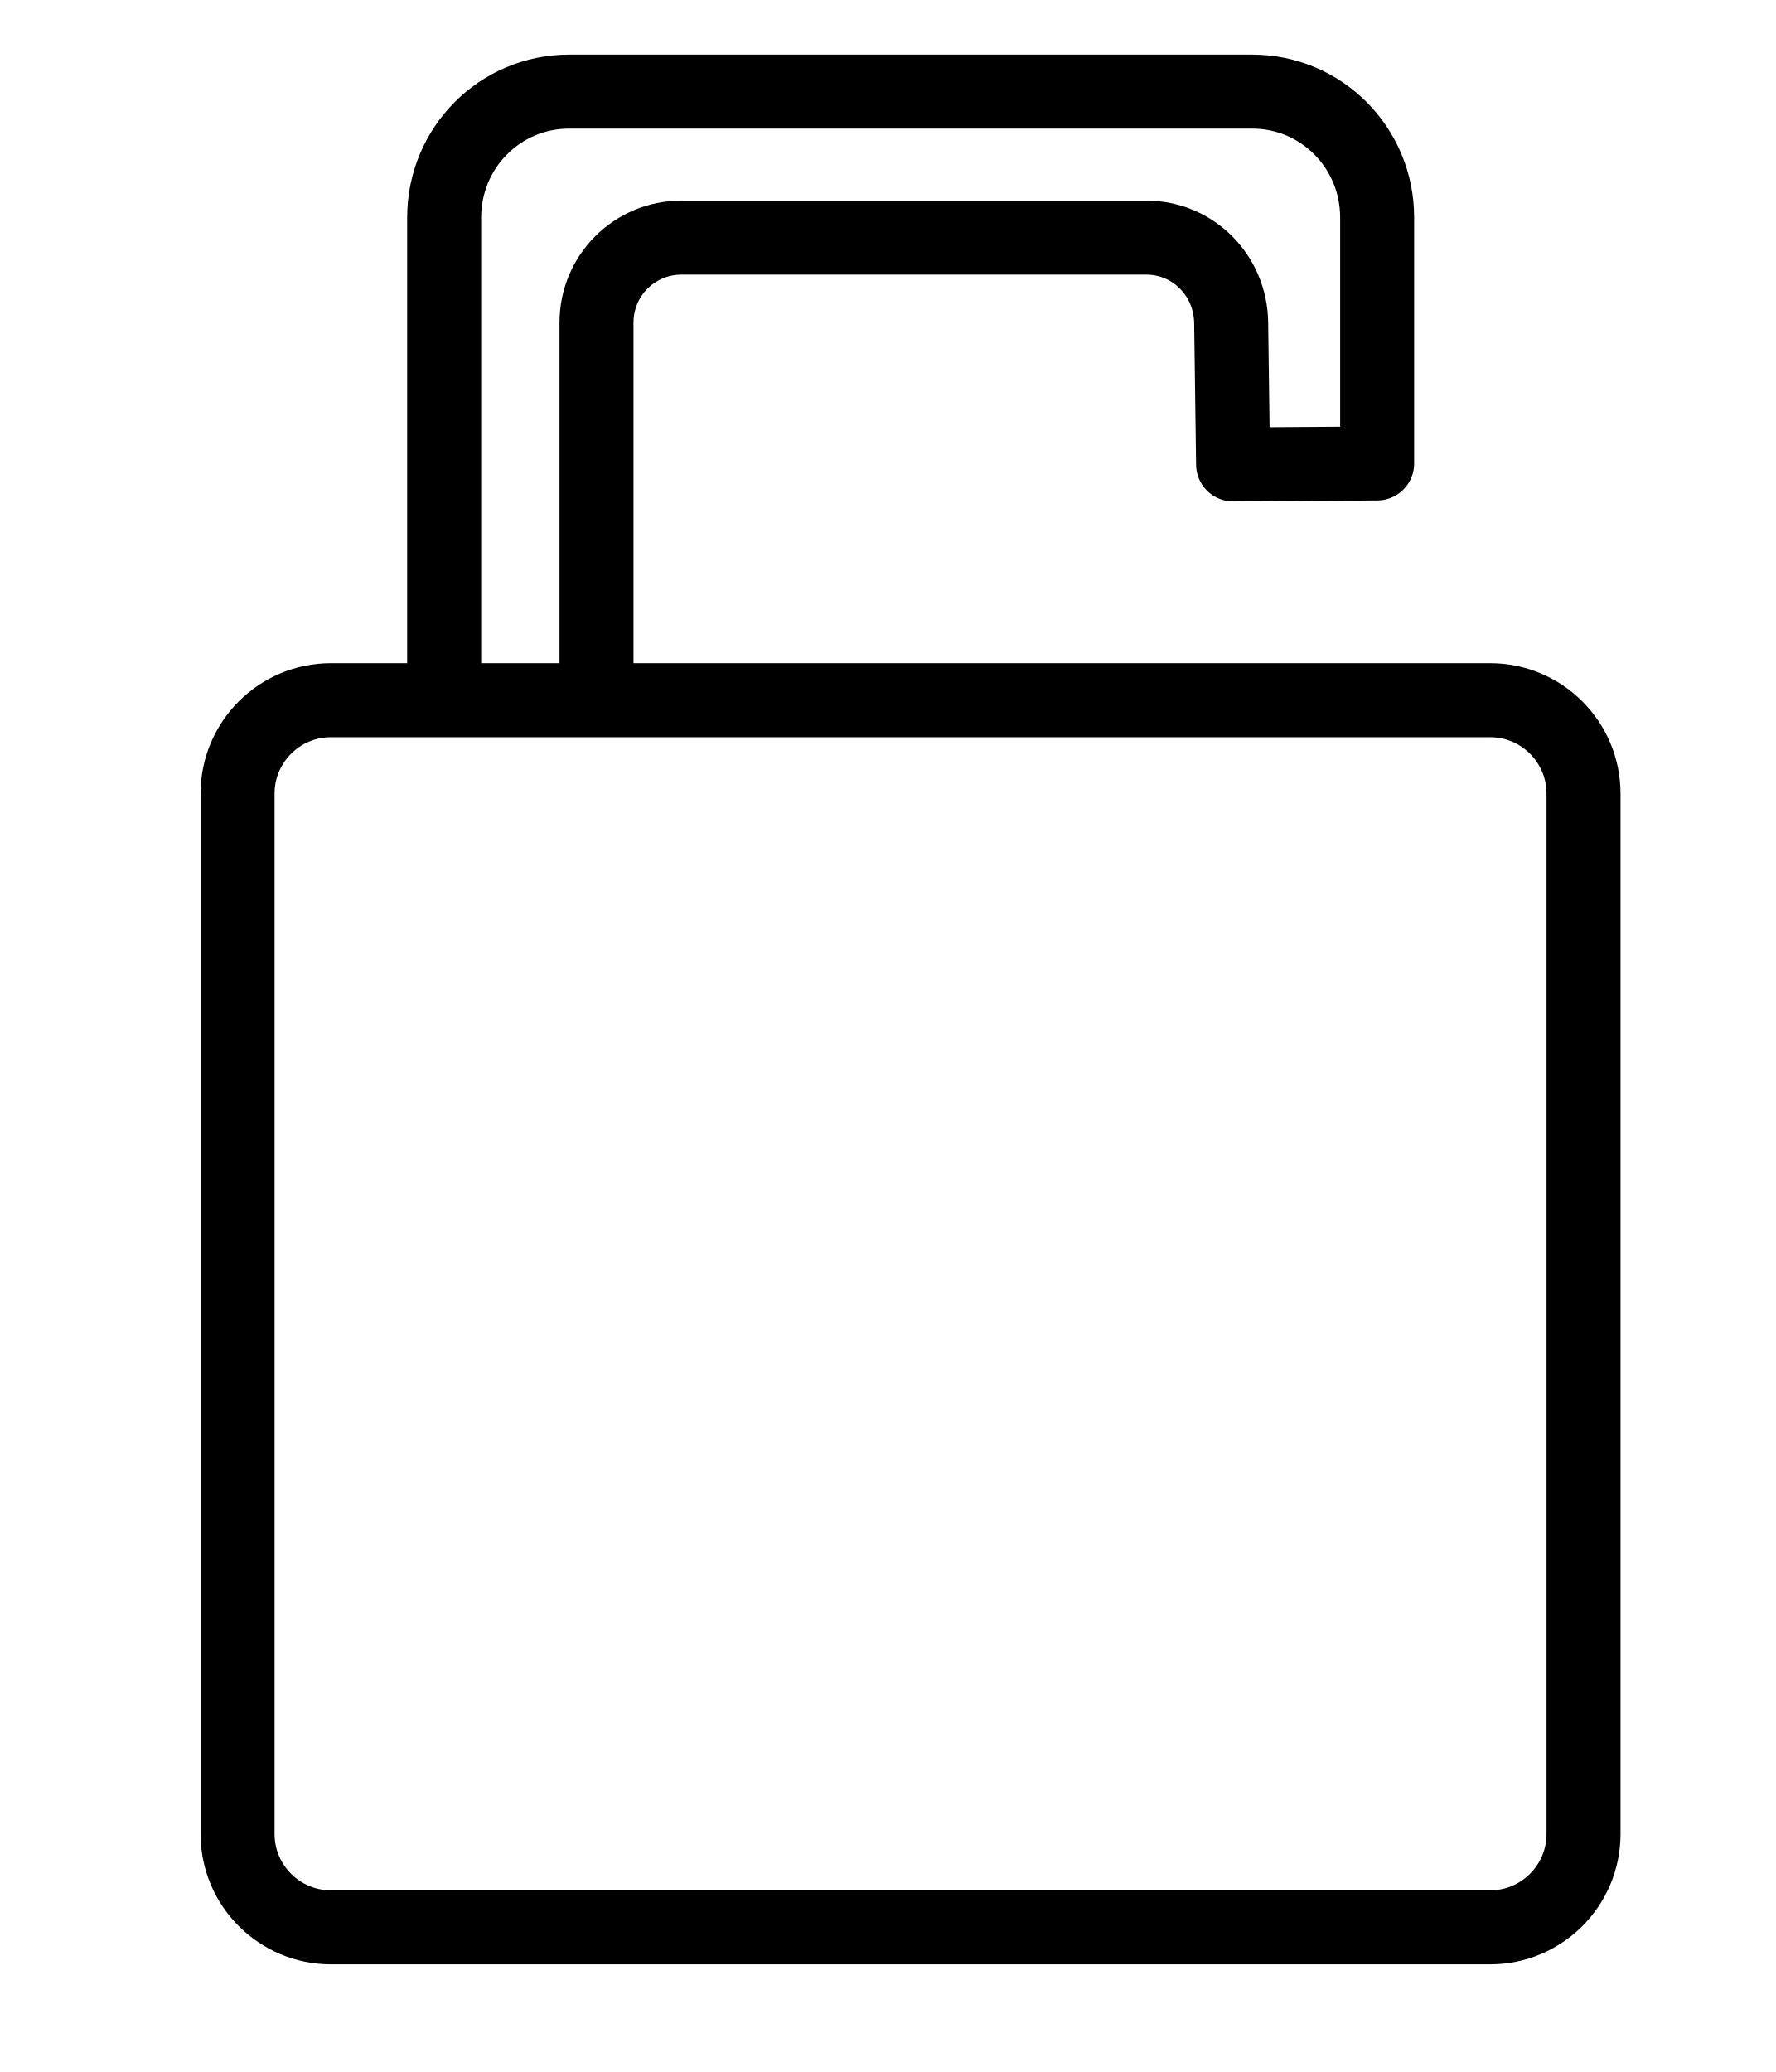
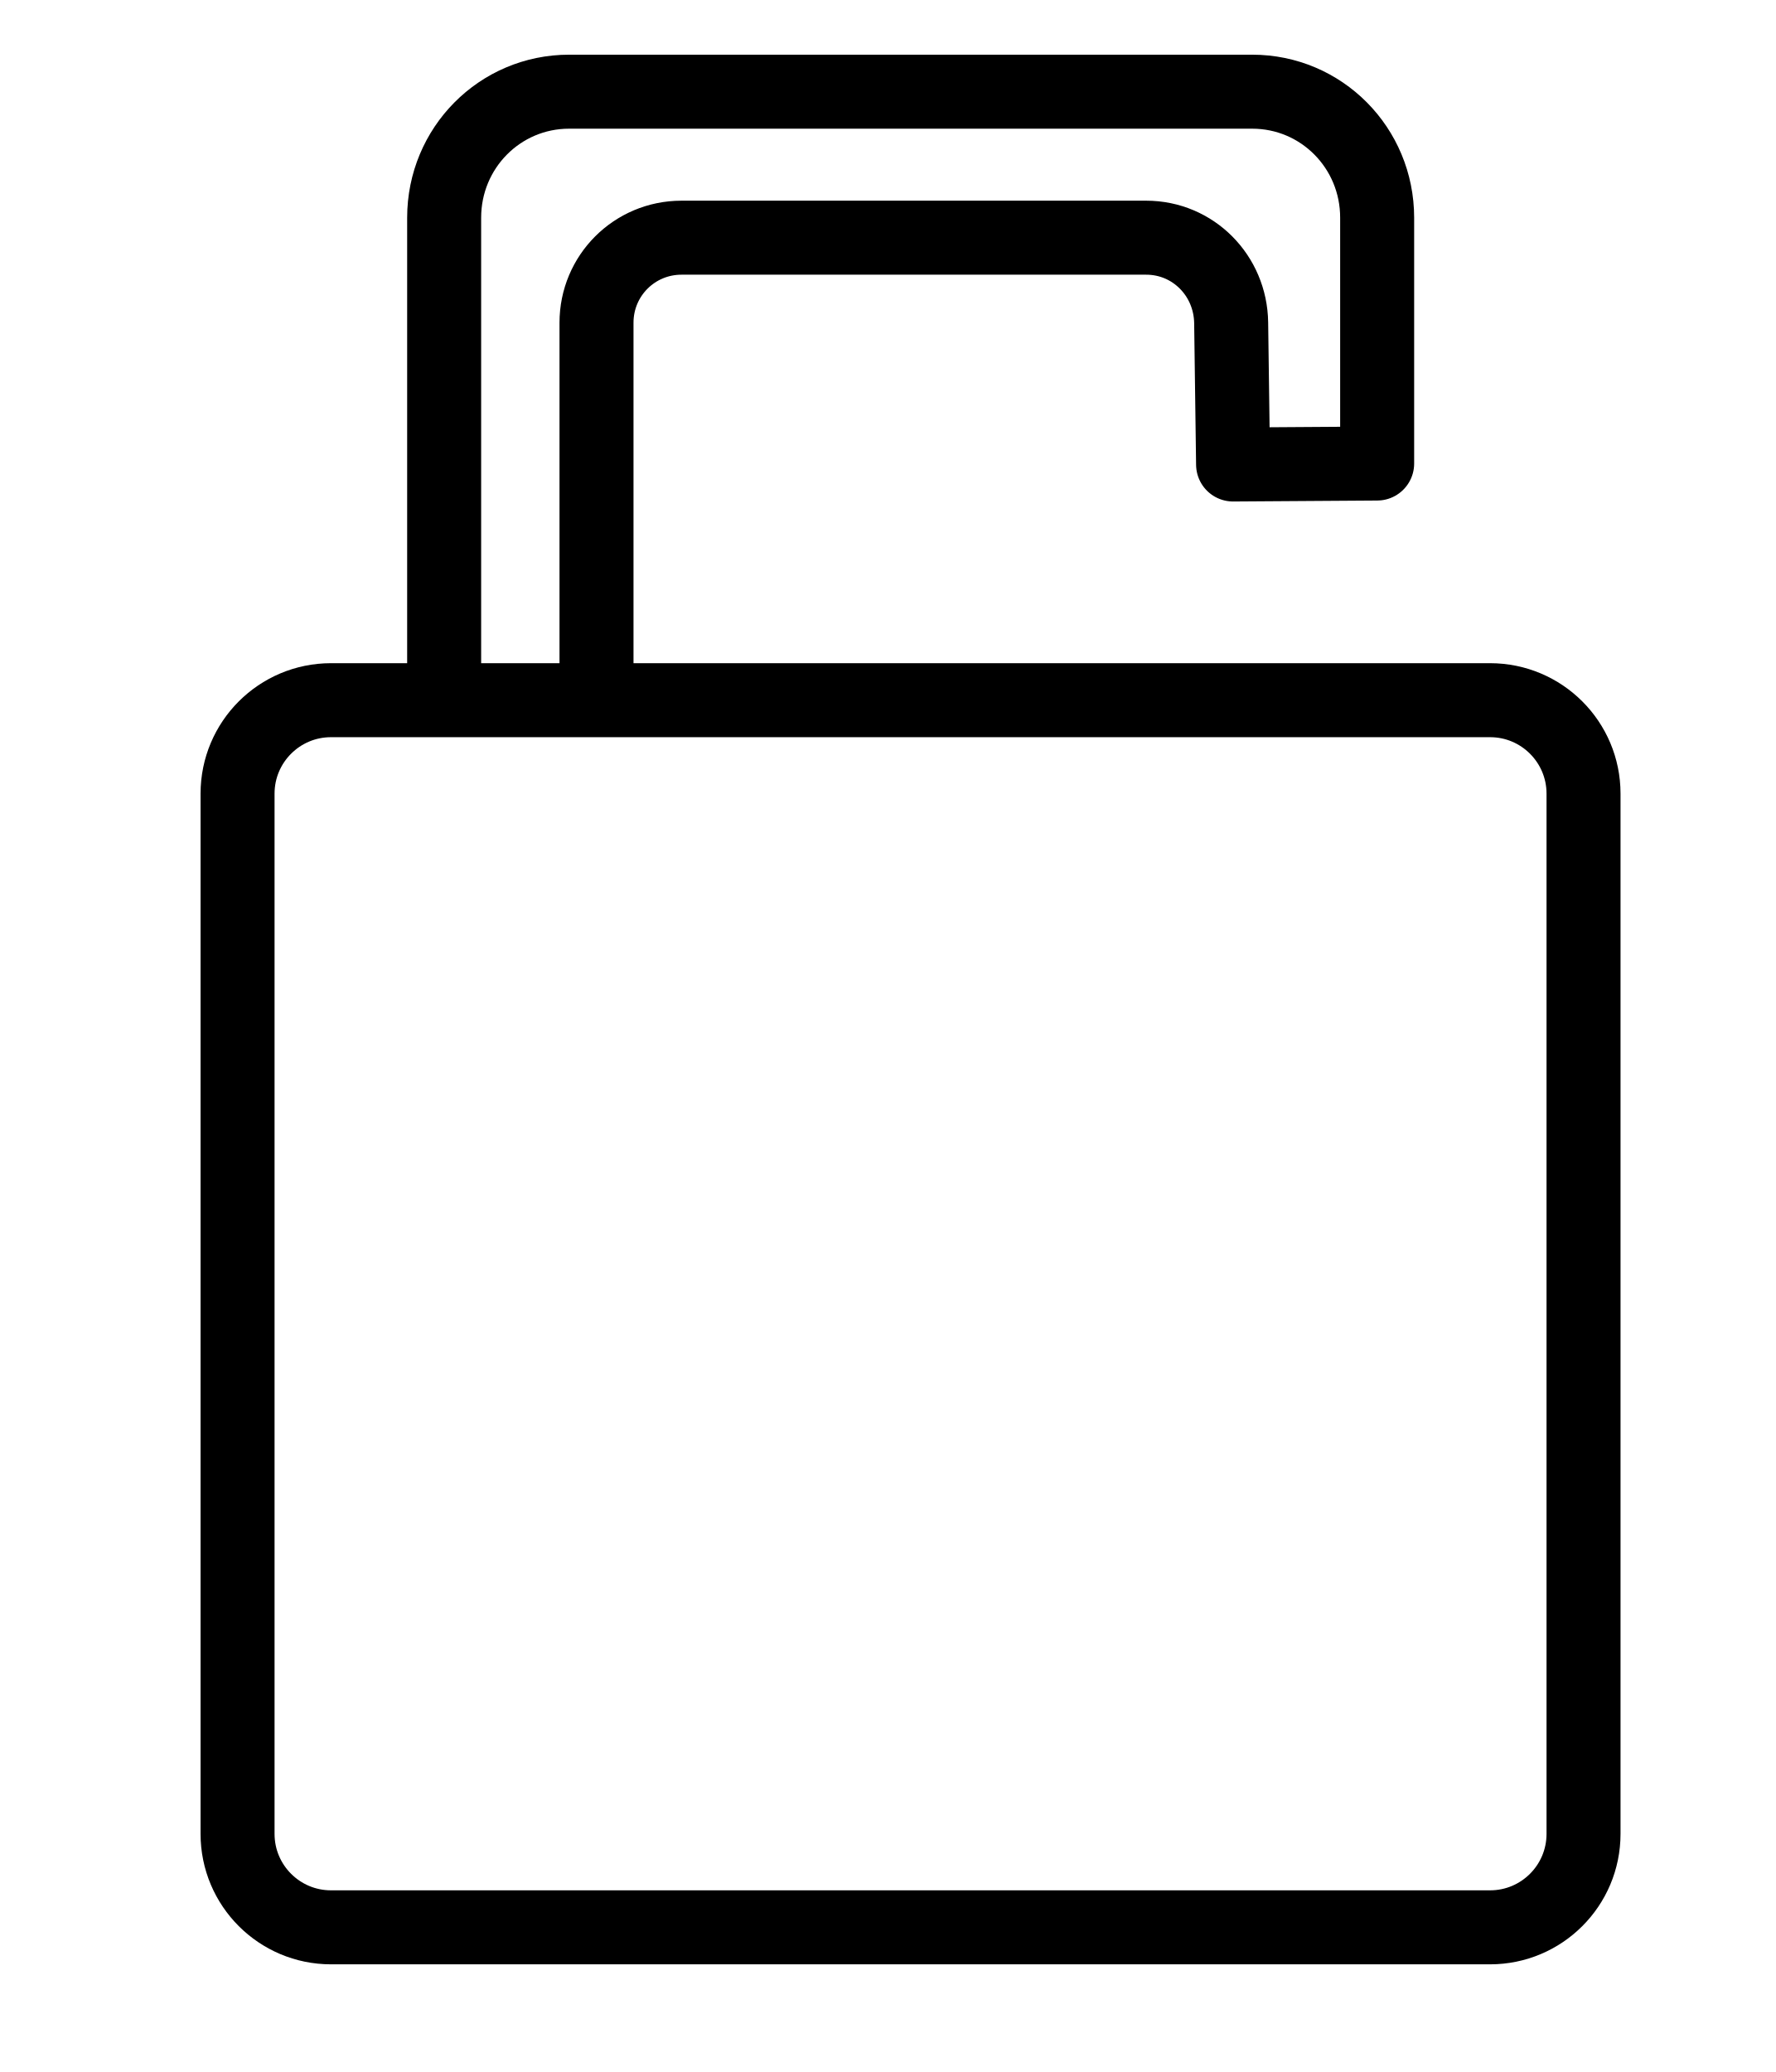
<svg xmlns="http://www.w3.org/2000/svg" width="24mm" height="28mm" viewBox="0 0 24 28" version="1.1" id="svg1017">
  <defs id="defs1011" />
  <g id="layer1" transform="translate(-17.79756,-7.628999)">
    <rect style="fill:none;fill-opacity:1;stroke:#000000;stroke-width:1;stroke-linecap:round;stroke-linejoin:round;stroke-miterlimit:4;stroke-dasharray:none;stroke-opacity:1" id="rect1562" width="18.19" height="16.583" x="21.008" y="17.091" ry="1.263" />
-     <path id="rect2225-2" style="fill:none;fill-opacity:1;stroke:#000000;stroke-width:1;stroke-linecap:round;stroke-linejoin:round;stroke-miterlimit:4;stroke-dasharray:none;stroke-opacity:1" d="m 23.8,17.068 v -6.498 c 0,-0.943 0.753,-1.703 1.689,-1.703 h 9.231 c 0.936,0 1.689,0.759 1.689,1.703 v 3.322 l -1.947,0.013 -0.026,-1.916 c -0.009,-0.636 -0.512,-1.149 -1.149,-1.149 h -6.279 c -0.637,0 -1.149,0.513 -1.149,1.149 v 4.817" />
+     <path id="rect2225-2" style="fill:none;fill-opacity:1;stroke:#000000;stroke-width:1;stroke-linecap:round;stroke-linejoin:round;stroke-miterlimit:4;stroke-dasharray:none;stroke-opacity:1" d="m 23.8,16.601 v -6.03 c 0,-0.943 0.753,-1.703 1.689,-1.703 h 9.231 c 0.936,0 1.689,0.759 1.689,1.703 v 3.322 l -1.947,0.013 -0.026,-1.916 c -0.009,-0.636 -0.512,-1.149 -1.149,-1.149 h -6.279 c -0.637,0 -1.149,0.513 -1.149,1.149 v 4.616" />
  </g>
</svg>
